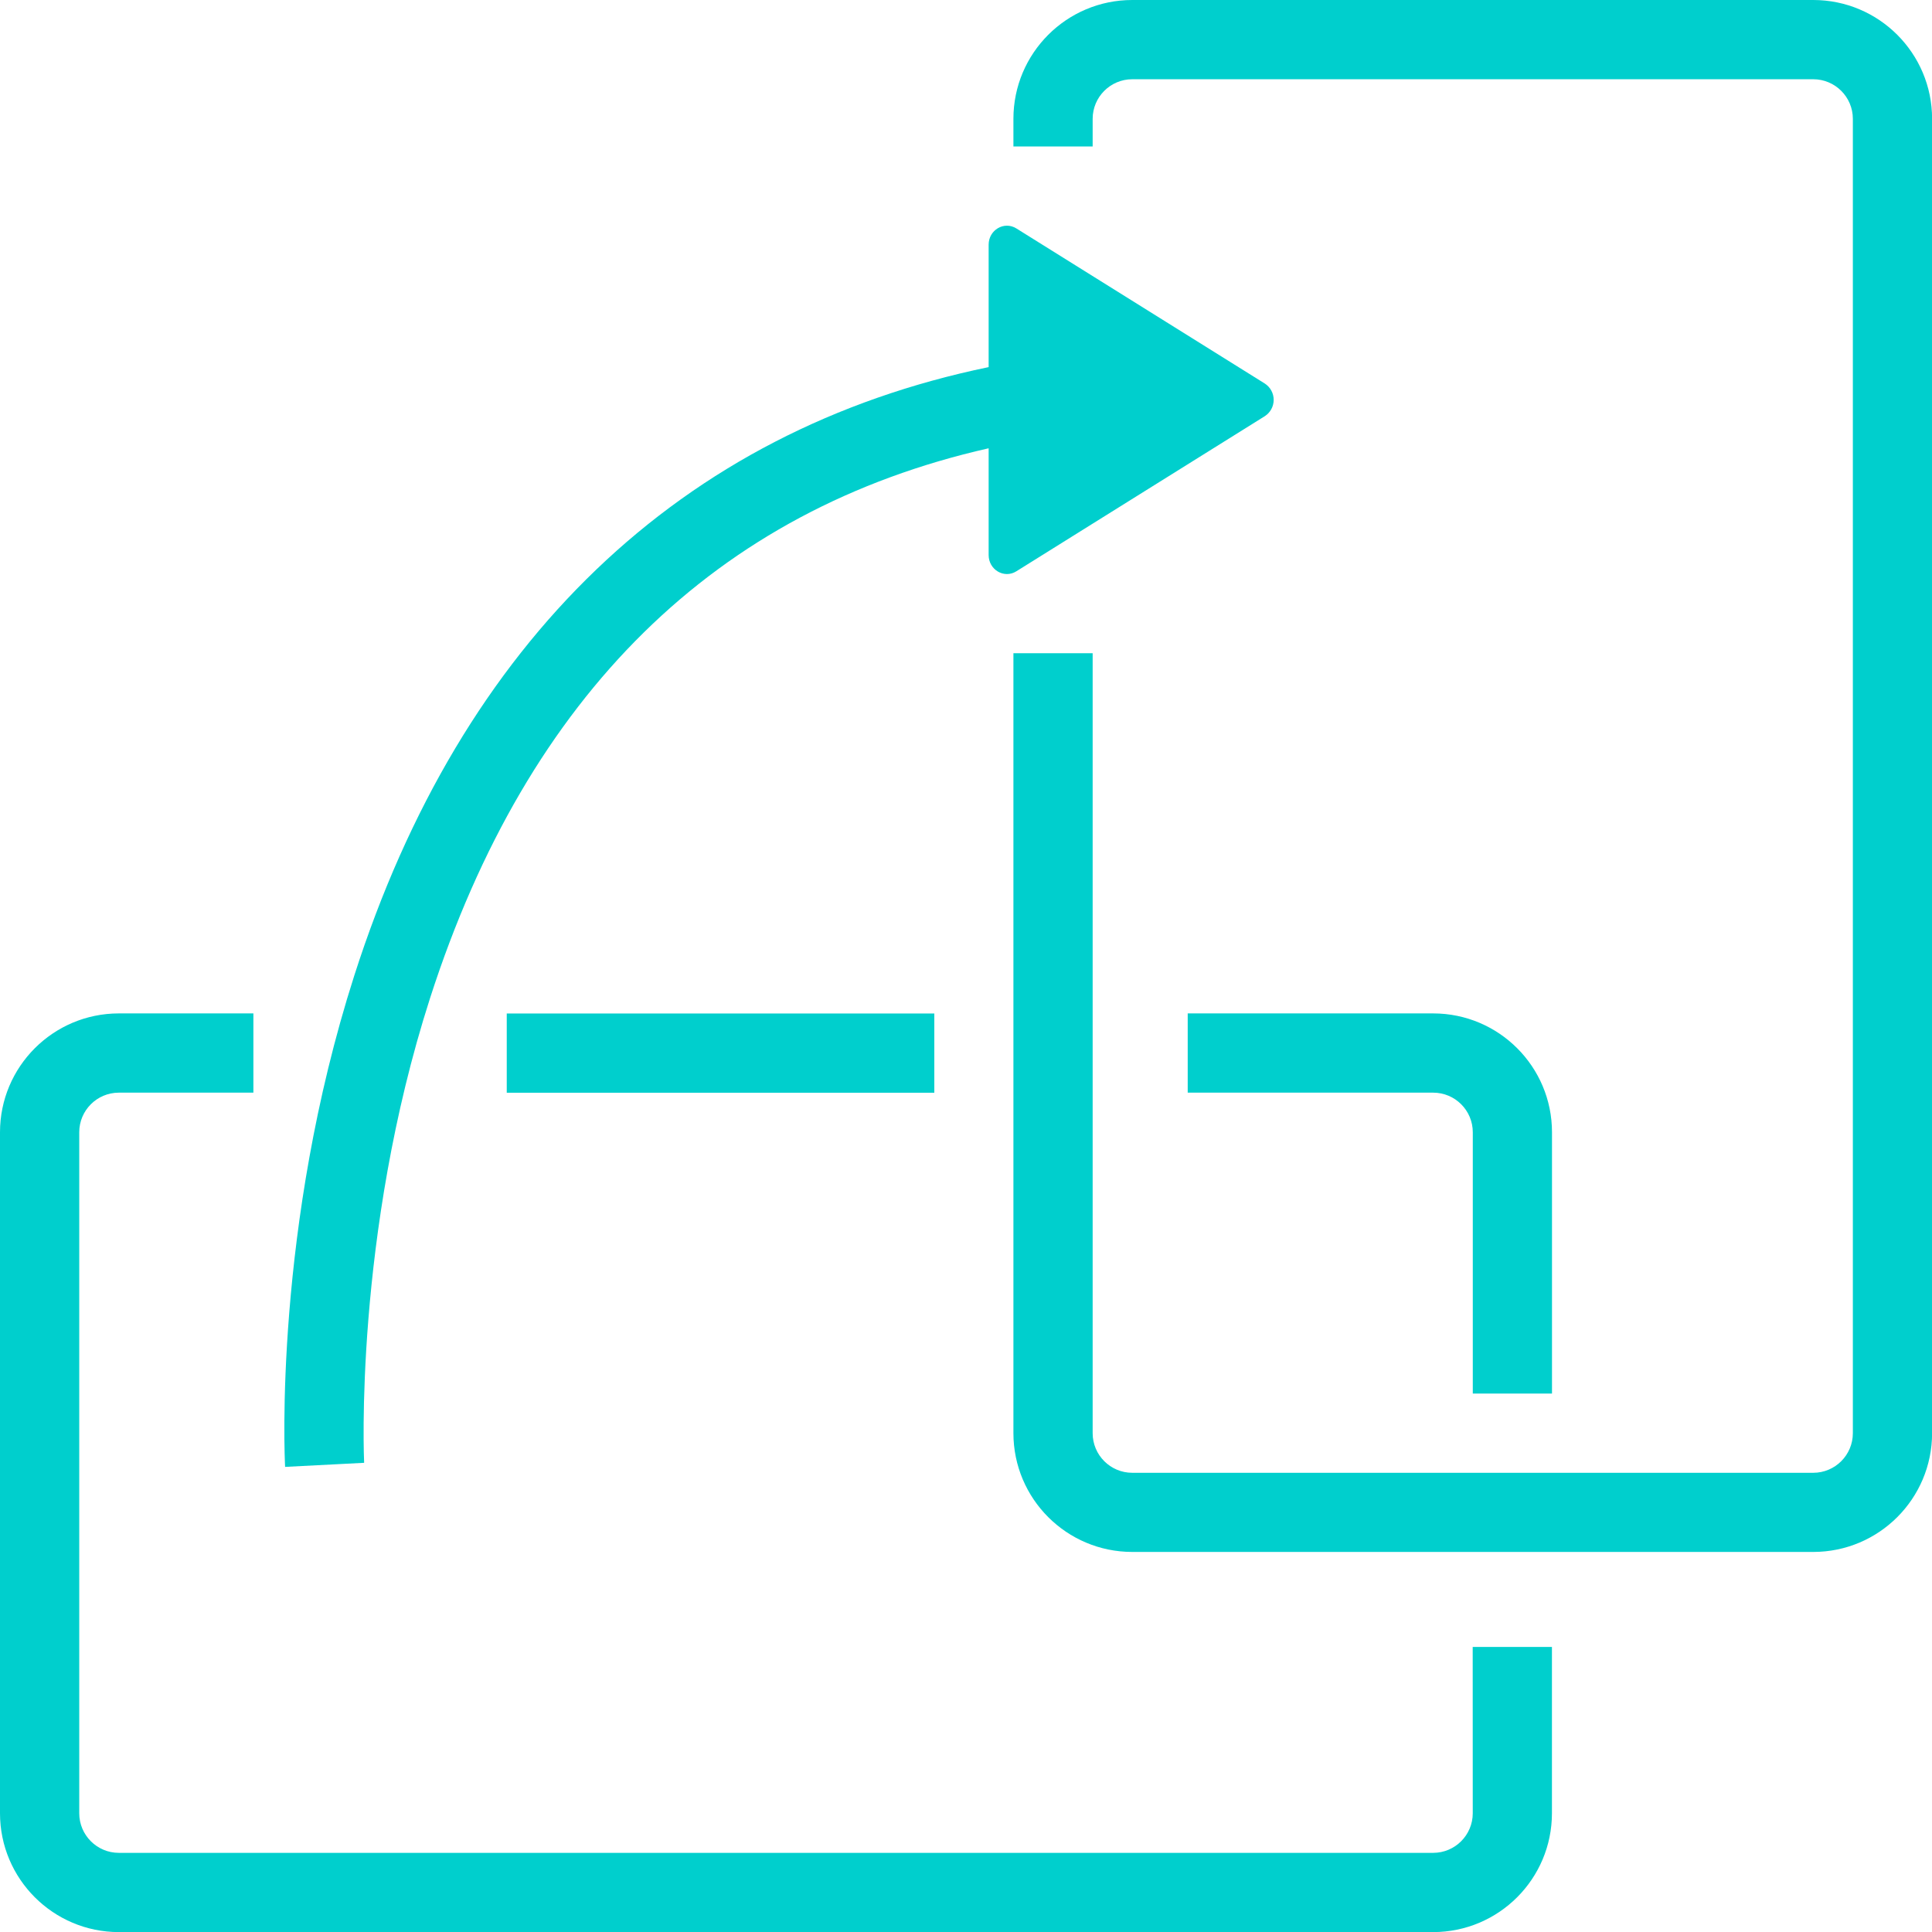
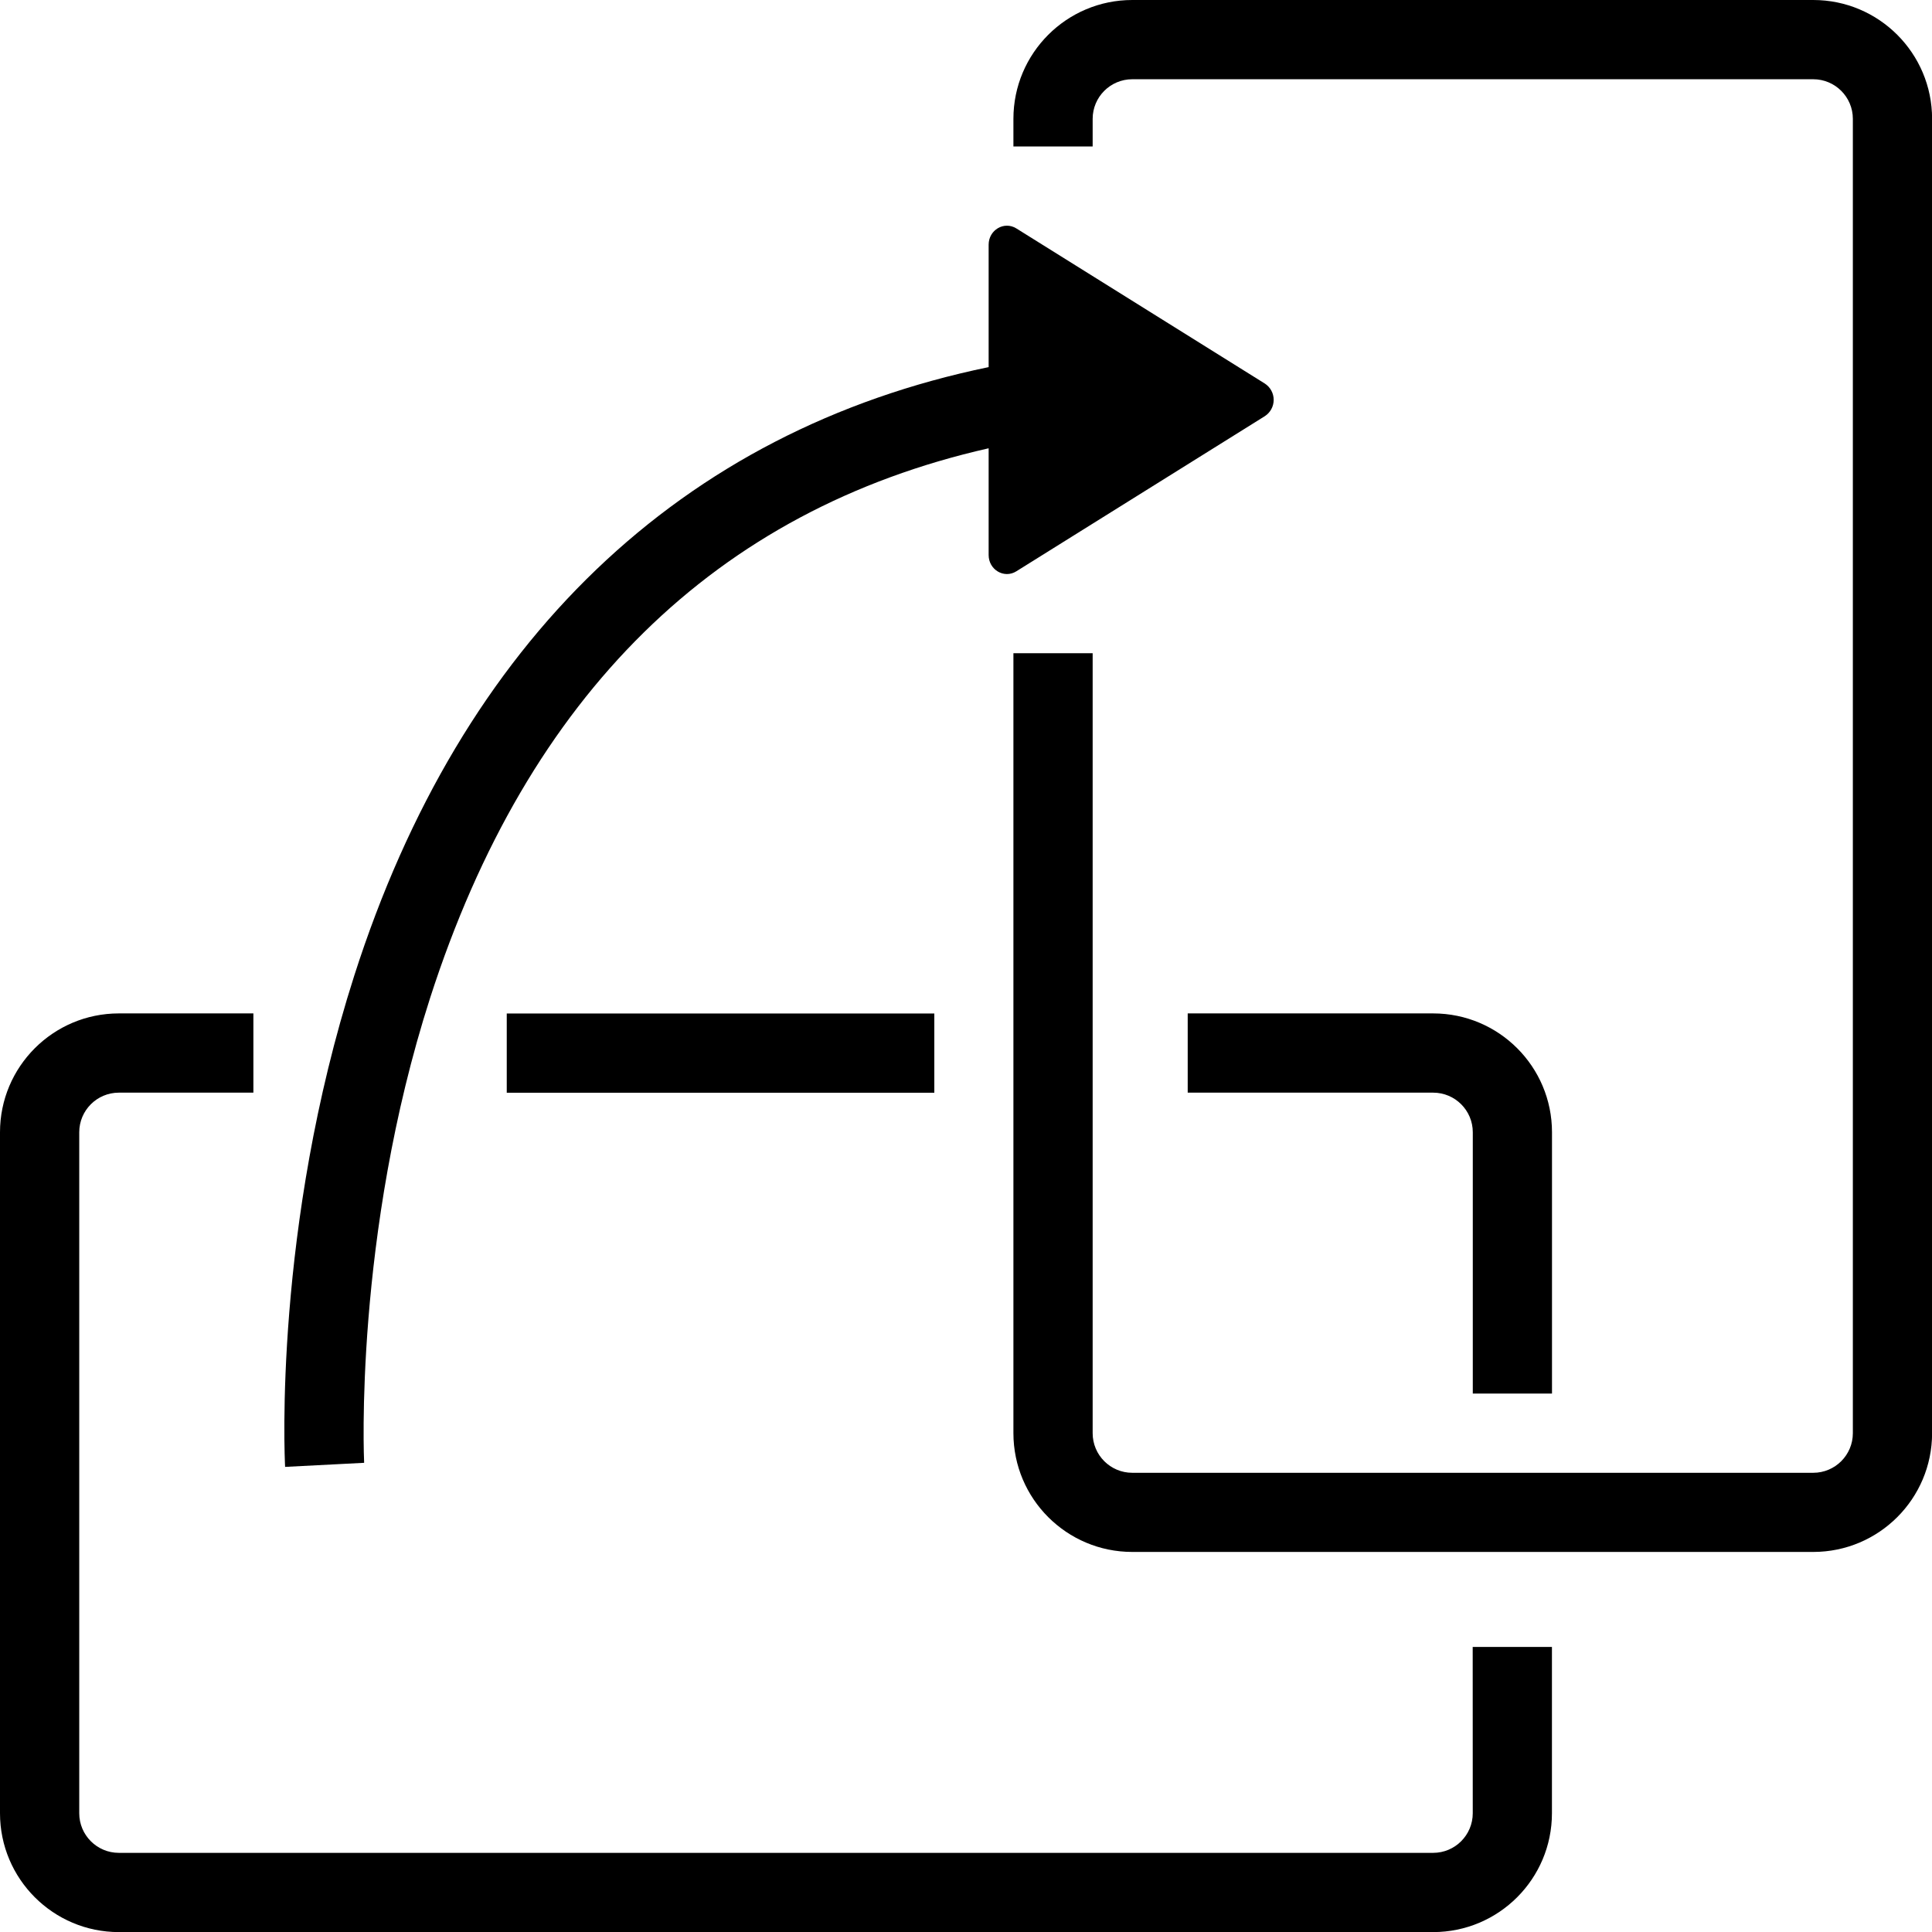
- <svg xmlns="http://www.w3.org/2000/svg" viewBox="0 0 1024 1024">
-   <path d="M268.59,537.18H495.21v42H268.59Zm512,423.87a21,21,0,0,1-21,21H63a21,21,0,0,1-21-21V600.13a21,21,0,0,1,21-21H134.3v-42H63A63,63,0,0,0,0,600.13V961.05a63,63,0,0,0,63,63H759.61a63,63,0,0,0,62.95-63V872.92h-42Zm42-222.43V600.13a63,63,0,0,0-62.95-63H629.51v42h130.1a21,21,0,0,1,21,21V738.62ZM961.05,0H600.13a63,63,0,0,0-63,63V77.64h42V63a21,21,0,0,1,21-21H961.05a21,21,0,0,1,21,21V759.61a21,21,0,0,1-21,21H600.13a21,21,0,0,1-21-21V346.23h-42V759.61a63,63,0,0,0,63,62.95H961.05a63,63,0,0,0,63-62.95V63A63,63,0,0,0,961.05,0ZM193,775.32c-.06-1.19-5.54-120.4,35-246.48C279.83,368.12,379.44,270.34,524,237.6v56.57c0,7.83,8.21,12.67,14.67,8.64l131.71-82.23a10.3,10.3,0,0,0,0-17.29L538.67,121.06c-6.46-4-14.67.81-14.67,8.64v64.88C360.81,228.29,244.56,339.64,187.75,517.15c-42.64,133.26-36.91,255.2-36.64,260.33Z" style="fill:#00cfcd" />
+ <svg xmlns="http://www.w3.org/2000/svg" viewBox="0 0 1024 1024" fill="currentColor">
+   <path d="M268.59,537.18H495.21v42H268.59Zm512,423.87a21,21,0,0,1-21,21H63a21,21,0,0,1-21-21V600.13a21,21,0,0,1,21-21H134.3v-42H63A63,63,0,0,0,0,600.13V961.05a63,63,0,0,0,63,63H759.61a63,63,0,0,0,62.95-63V872.92h-42Zm42-222.43V600.13a63,63,0,0,0-62.95-63H629.51v42h130.1a21,21,0,0,1,21,21V738.62ZM961.05,0H600.13a63,63,0,0,0-63,63V77.64h42V63a21,21,0,0,1,21-21H961.05a21,21,0,0,1,21,21V759.61a21,21,0,0,1-21,21H600.13a21,21,0,0,1-21-21V346.23h-42V759.61a63,63,0,0,0,63,62.95H961.05a63,63,0,0,0,63-62.95V63A63,63,0,0,0,961.05,0ZM193,775.32c-.06-1.19-5.54-120.4,35-246.48C279.83,368.12,379.44,270.34,524,237.6v56.57c0,7.83,8.21,12.67,14.67,8.64l131.71-82.23a10.3,10.3,0,0,0,0-17.29L538.67,121.06c-6.46-4-14.67.81-14.67,8.64v64.88C360.81,228.29,244.56,339.64,187.75,517.15c-42.64,133.26-36.91,255.2-36.64,260.33Z" />
</svg>
